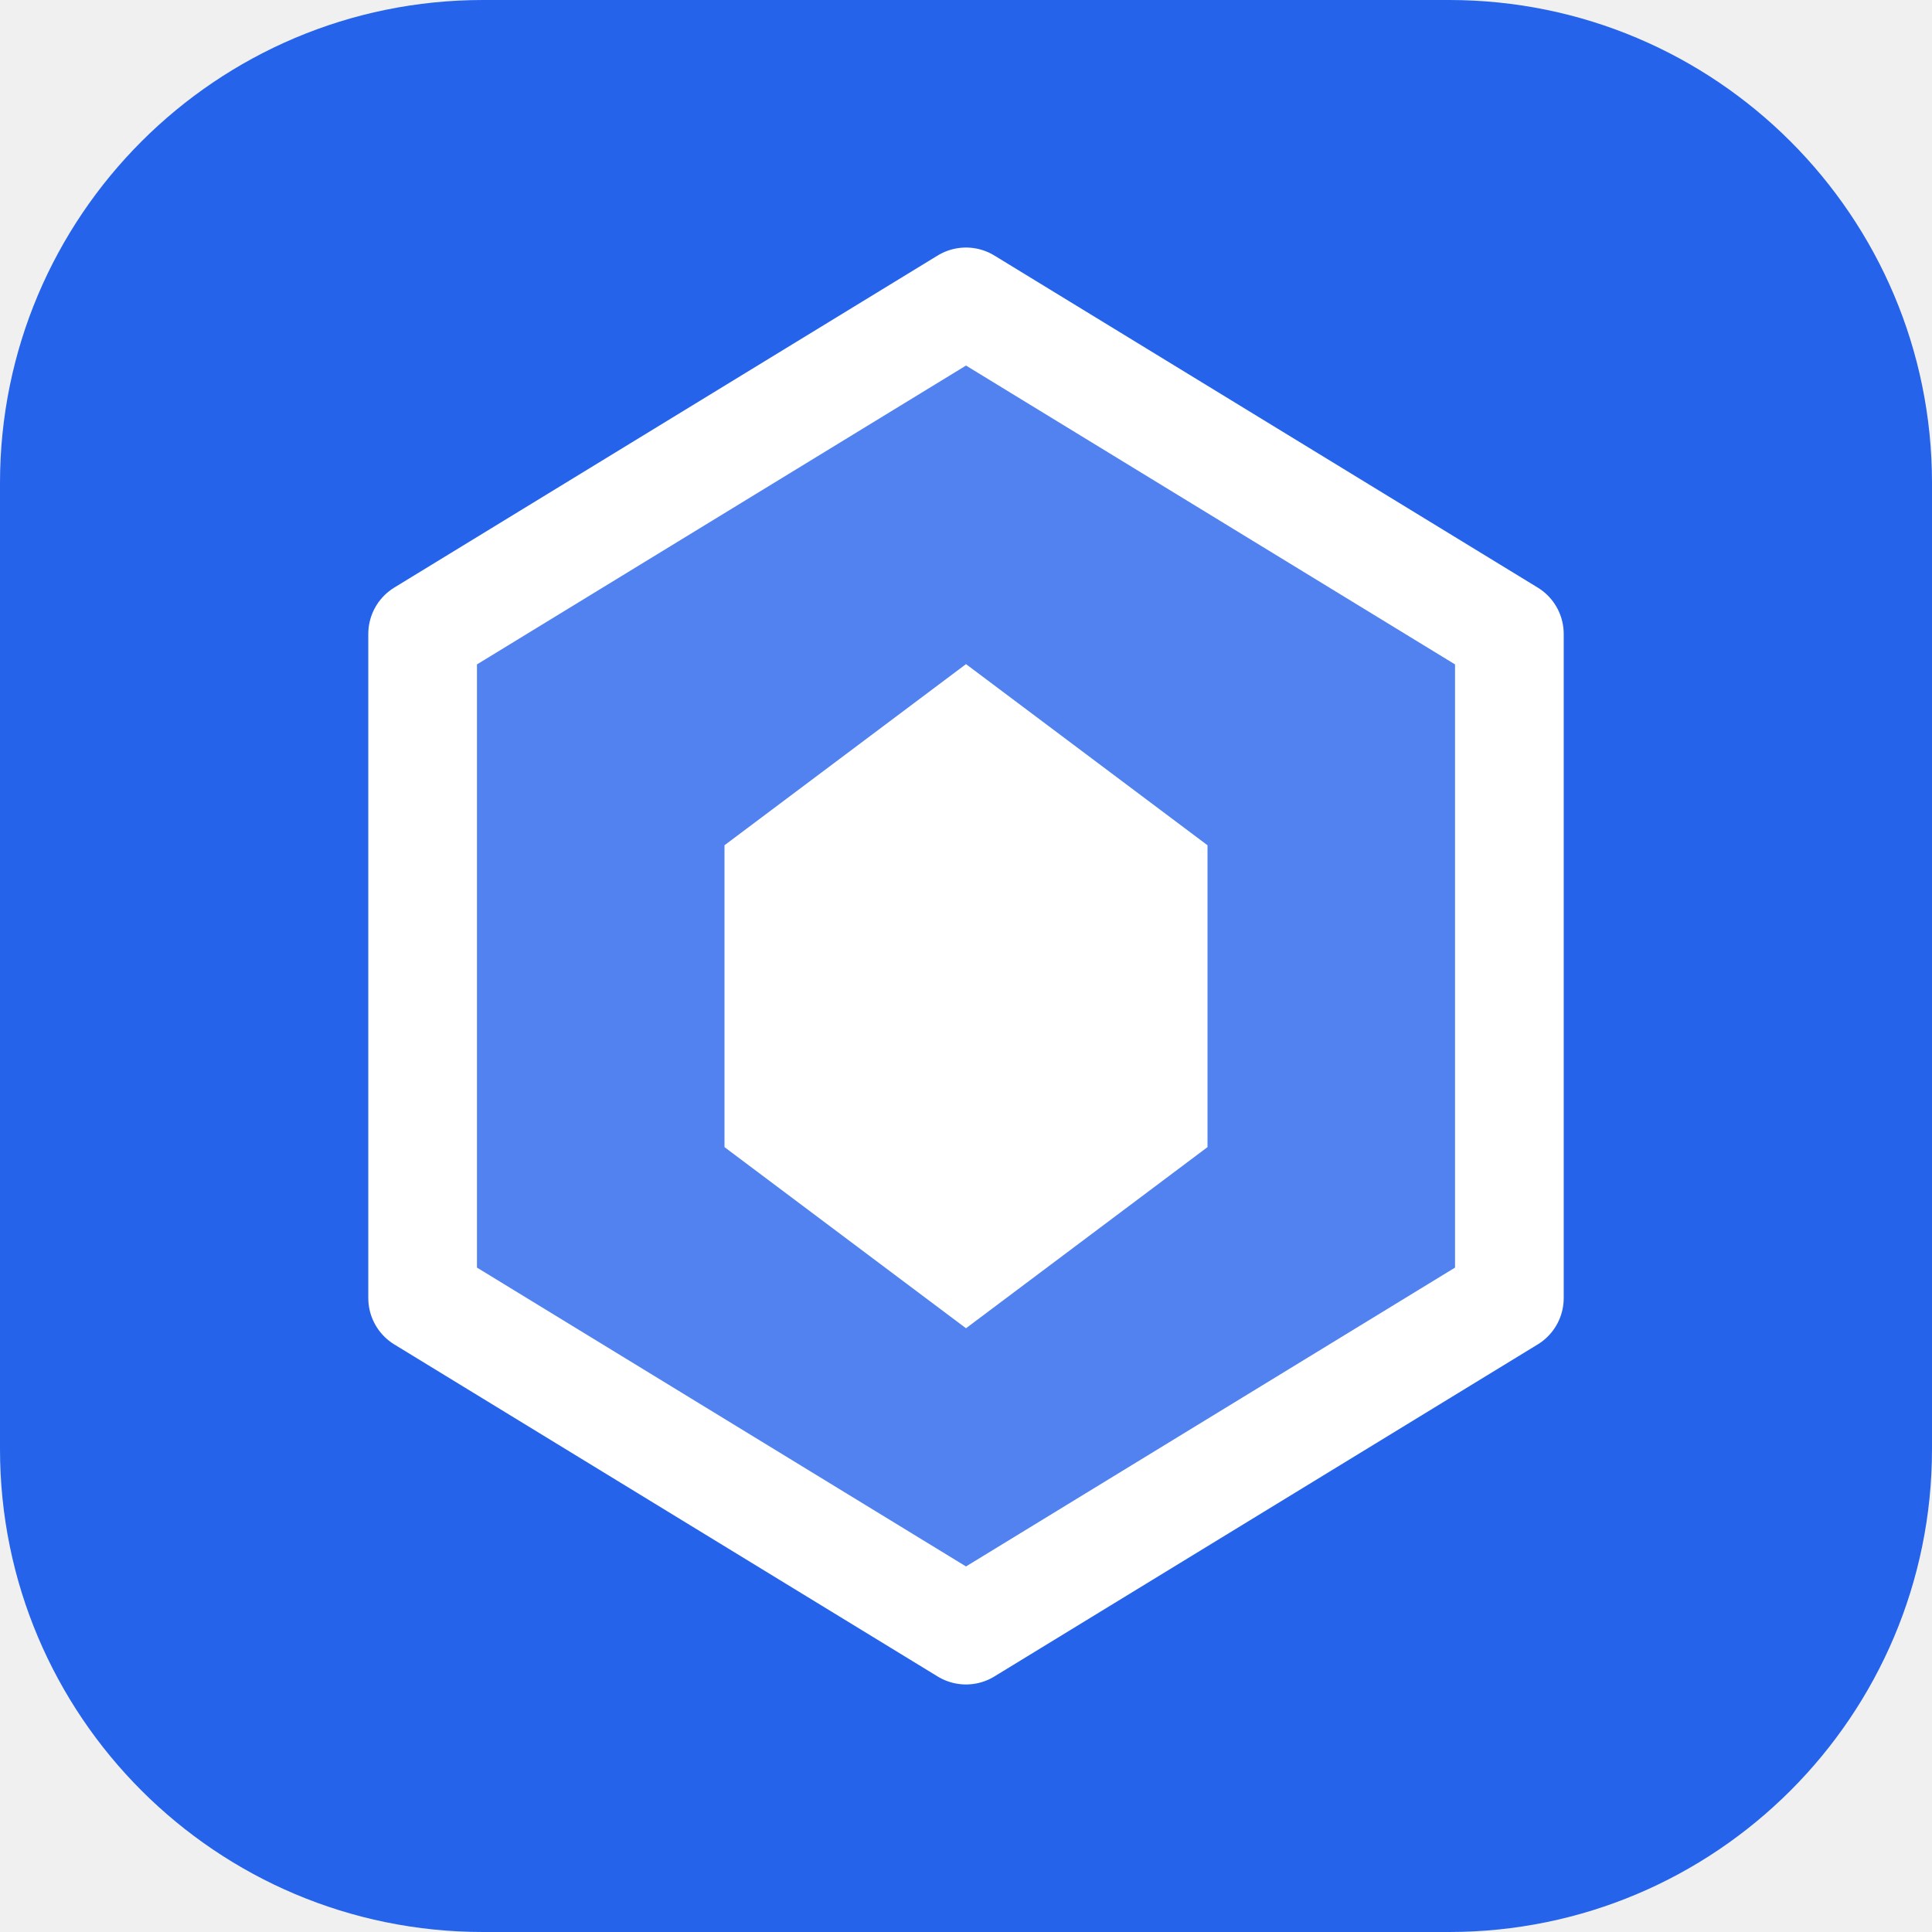
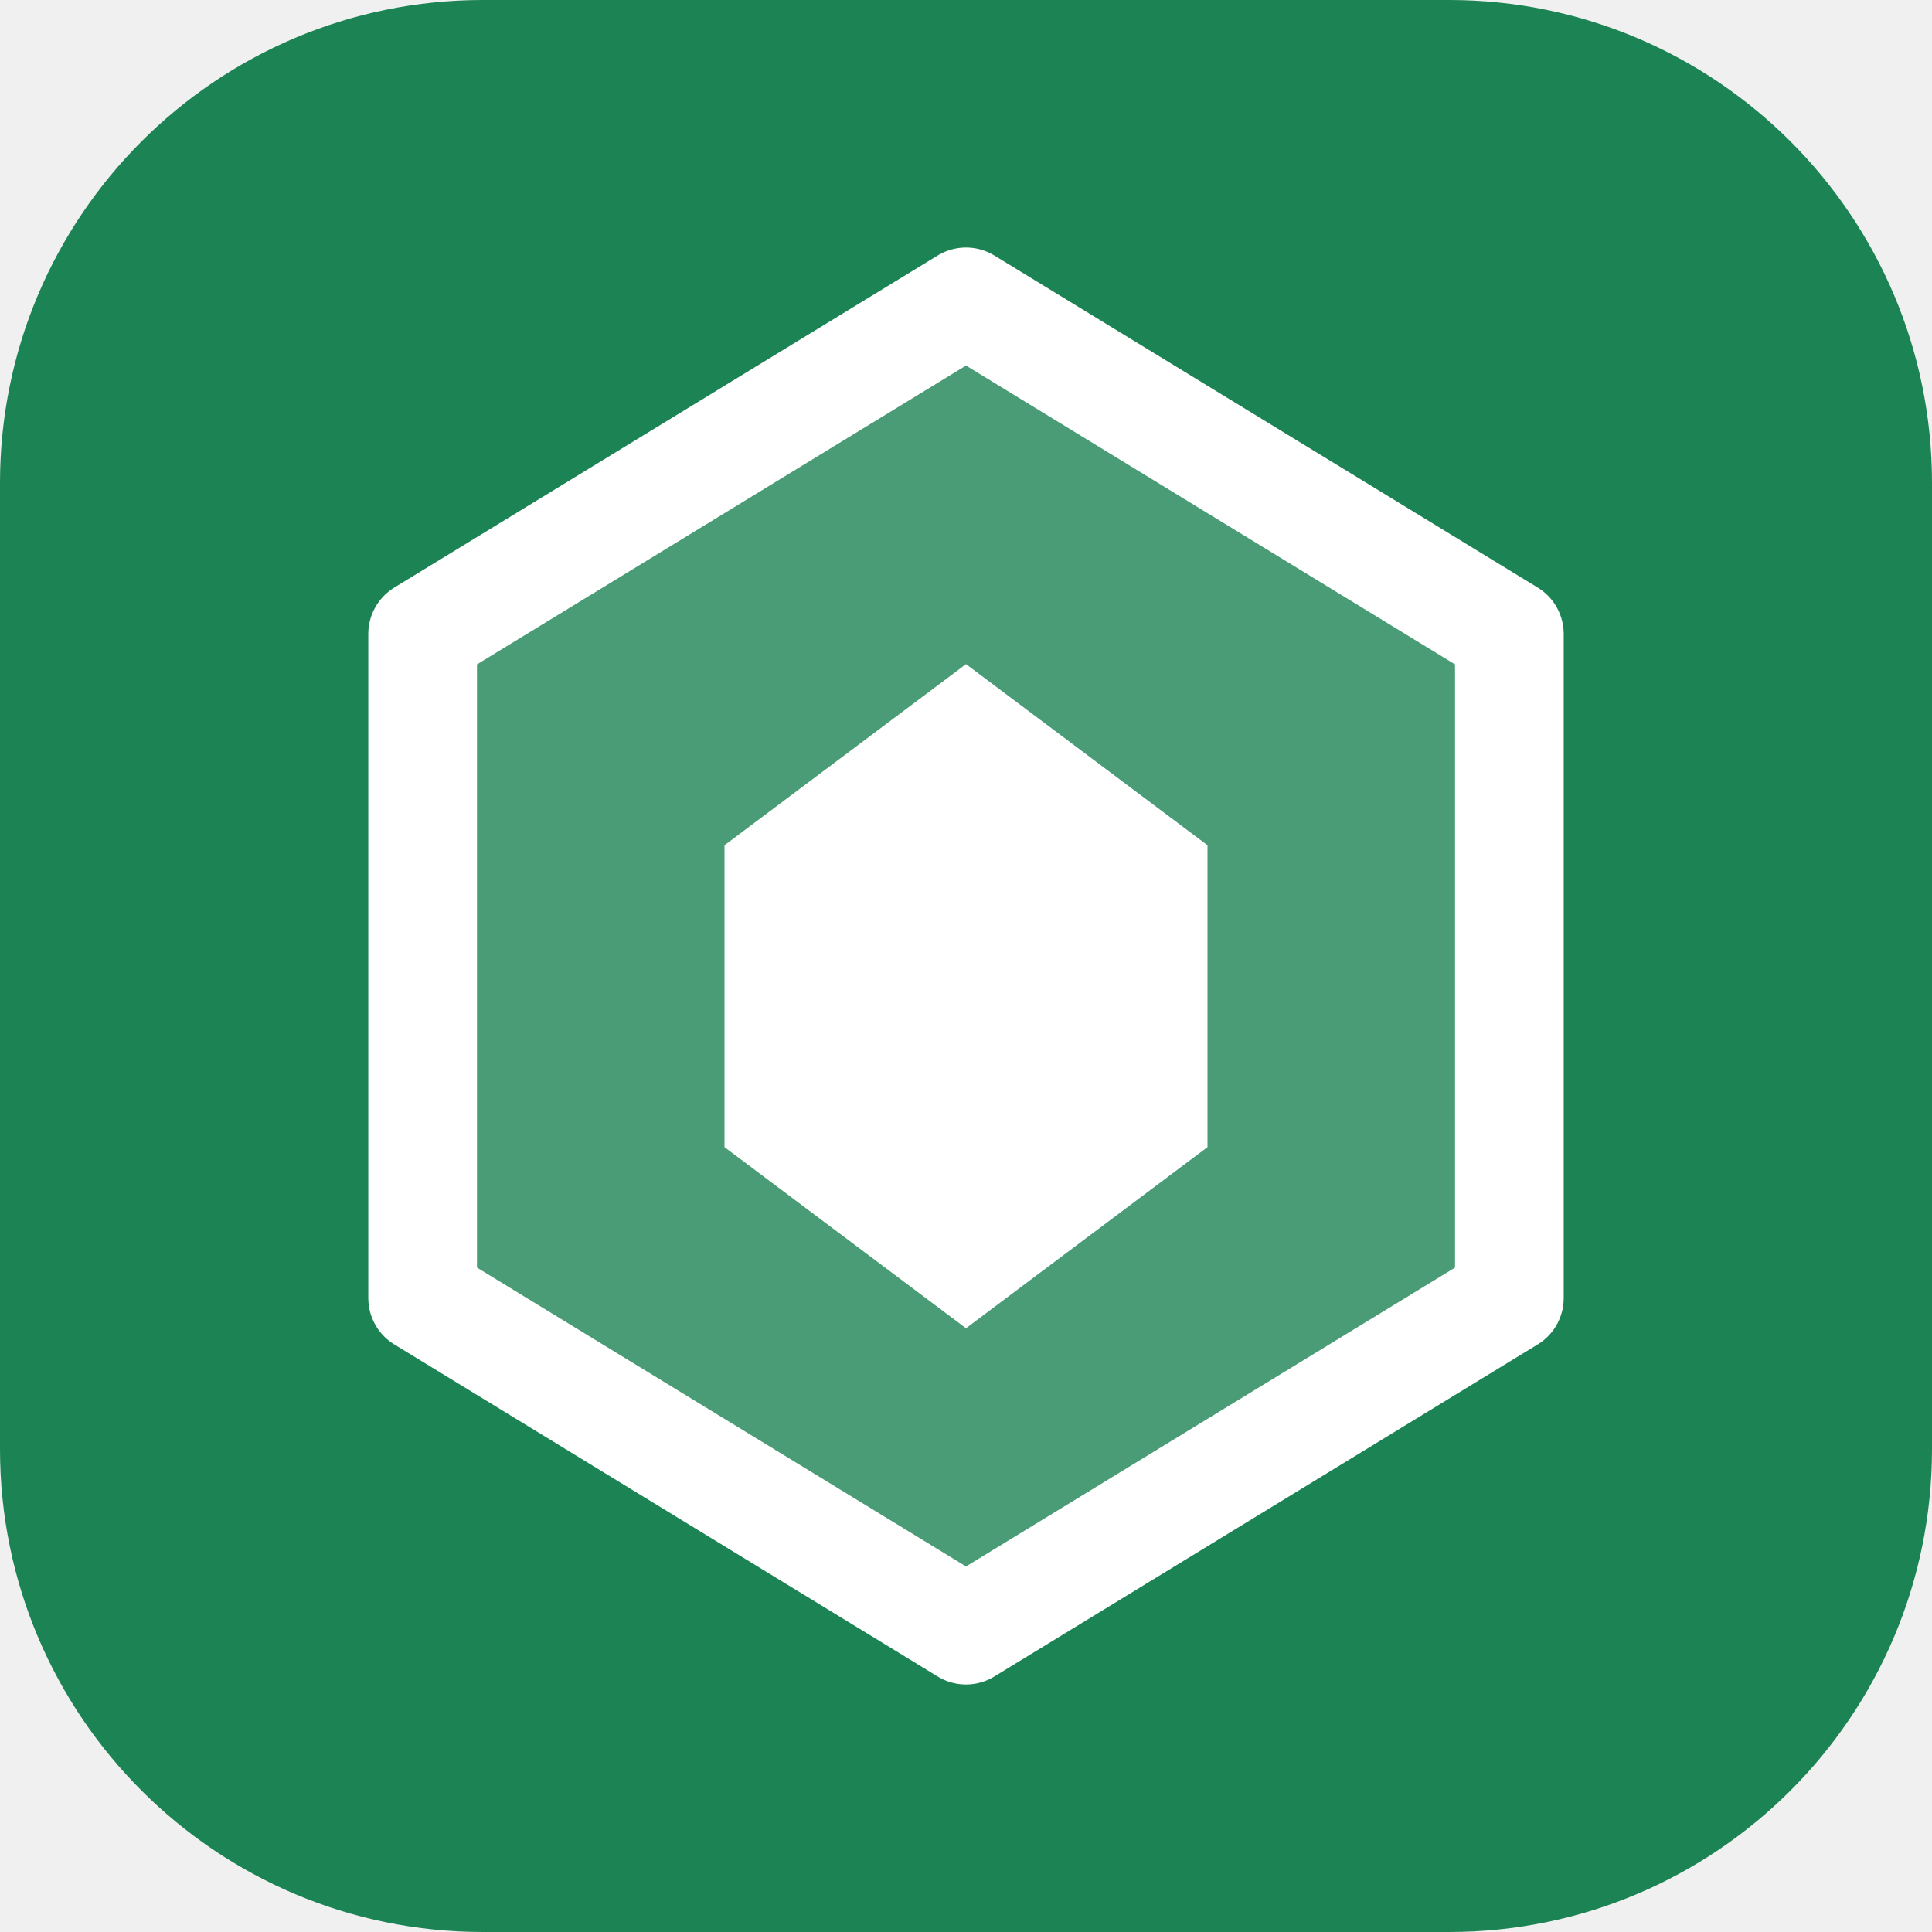
<svg xmlns="http://www.w3.org/2000/svg" viewBox="0 0 32 32">
-   <rect width="32" height="32" rx="8" fill="#2563EB" />
+   <rect width="32" height="32" rx="8" fill="#1C8354" />
  <path d="M16 5L7 10.5V21.5L16 27L25 21.5V10.5L16 5Z" fill="white" fill-opacity="0.2" stroke="white" stroke-width="1.8" stroke-linejoin="round" />
  <path d="M16 11L12 14V19L16 22L20 19V14L16 11Z" fill="white" />
</svg>
